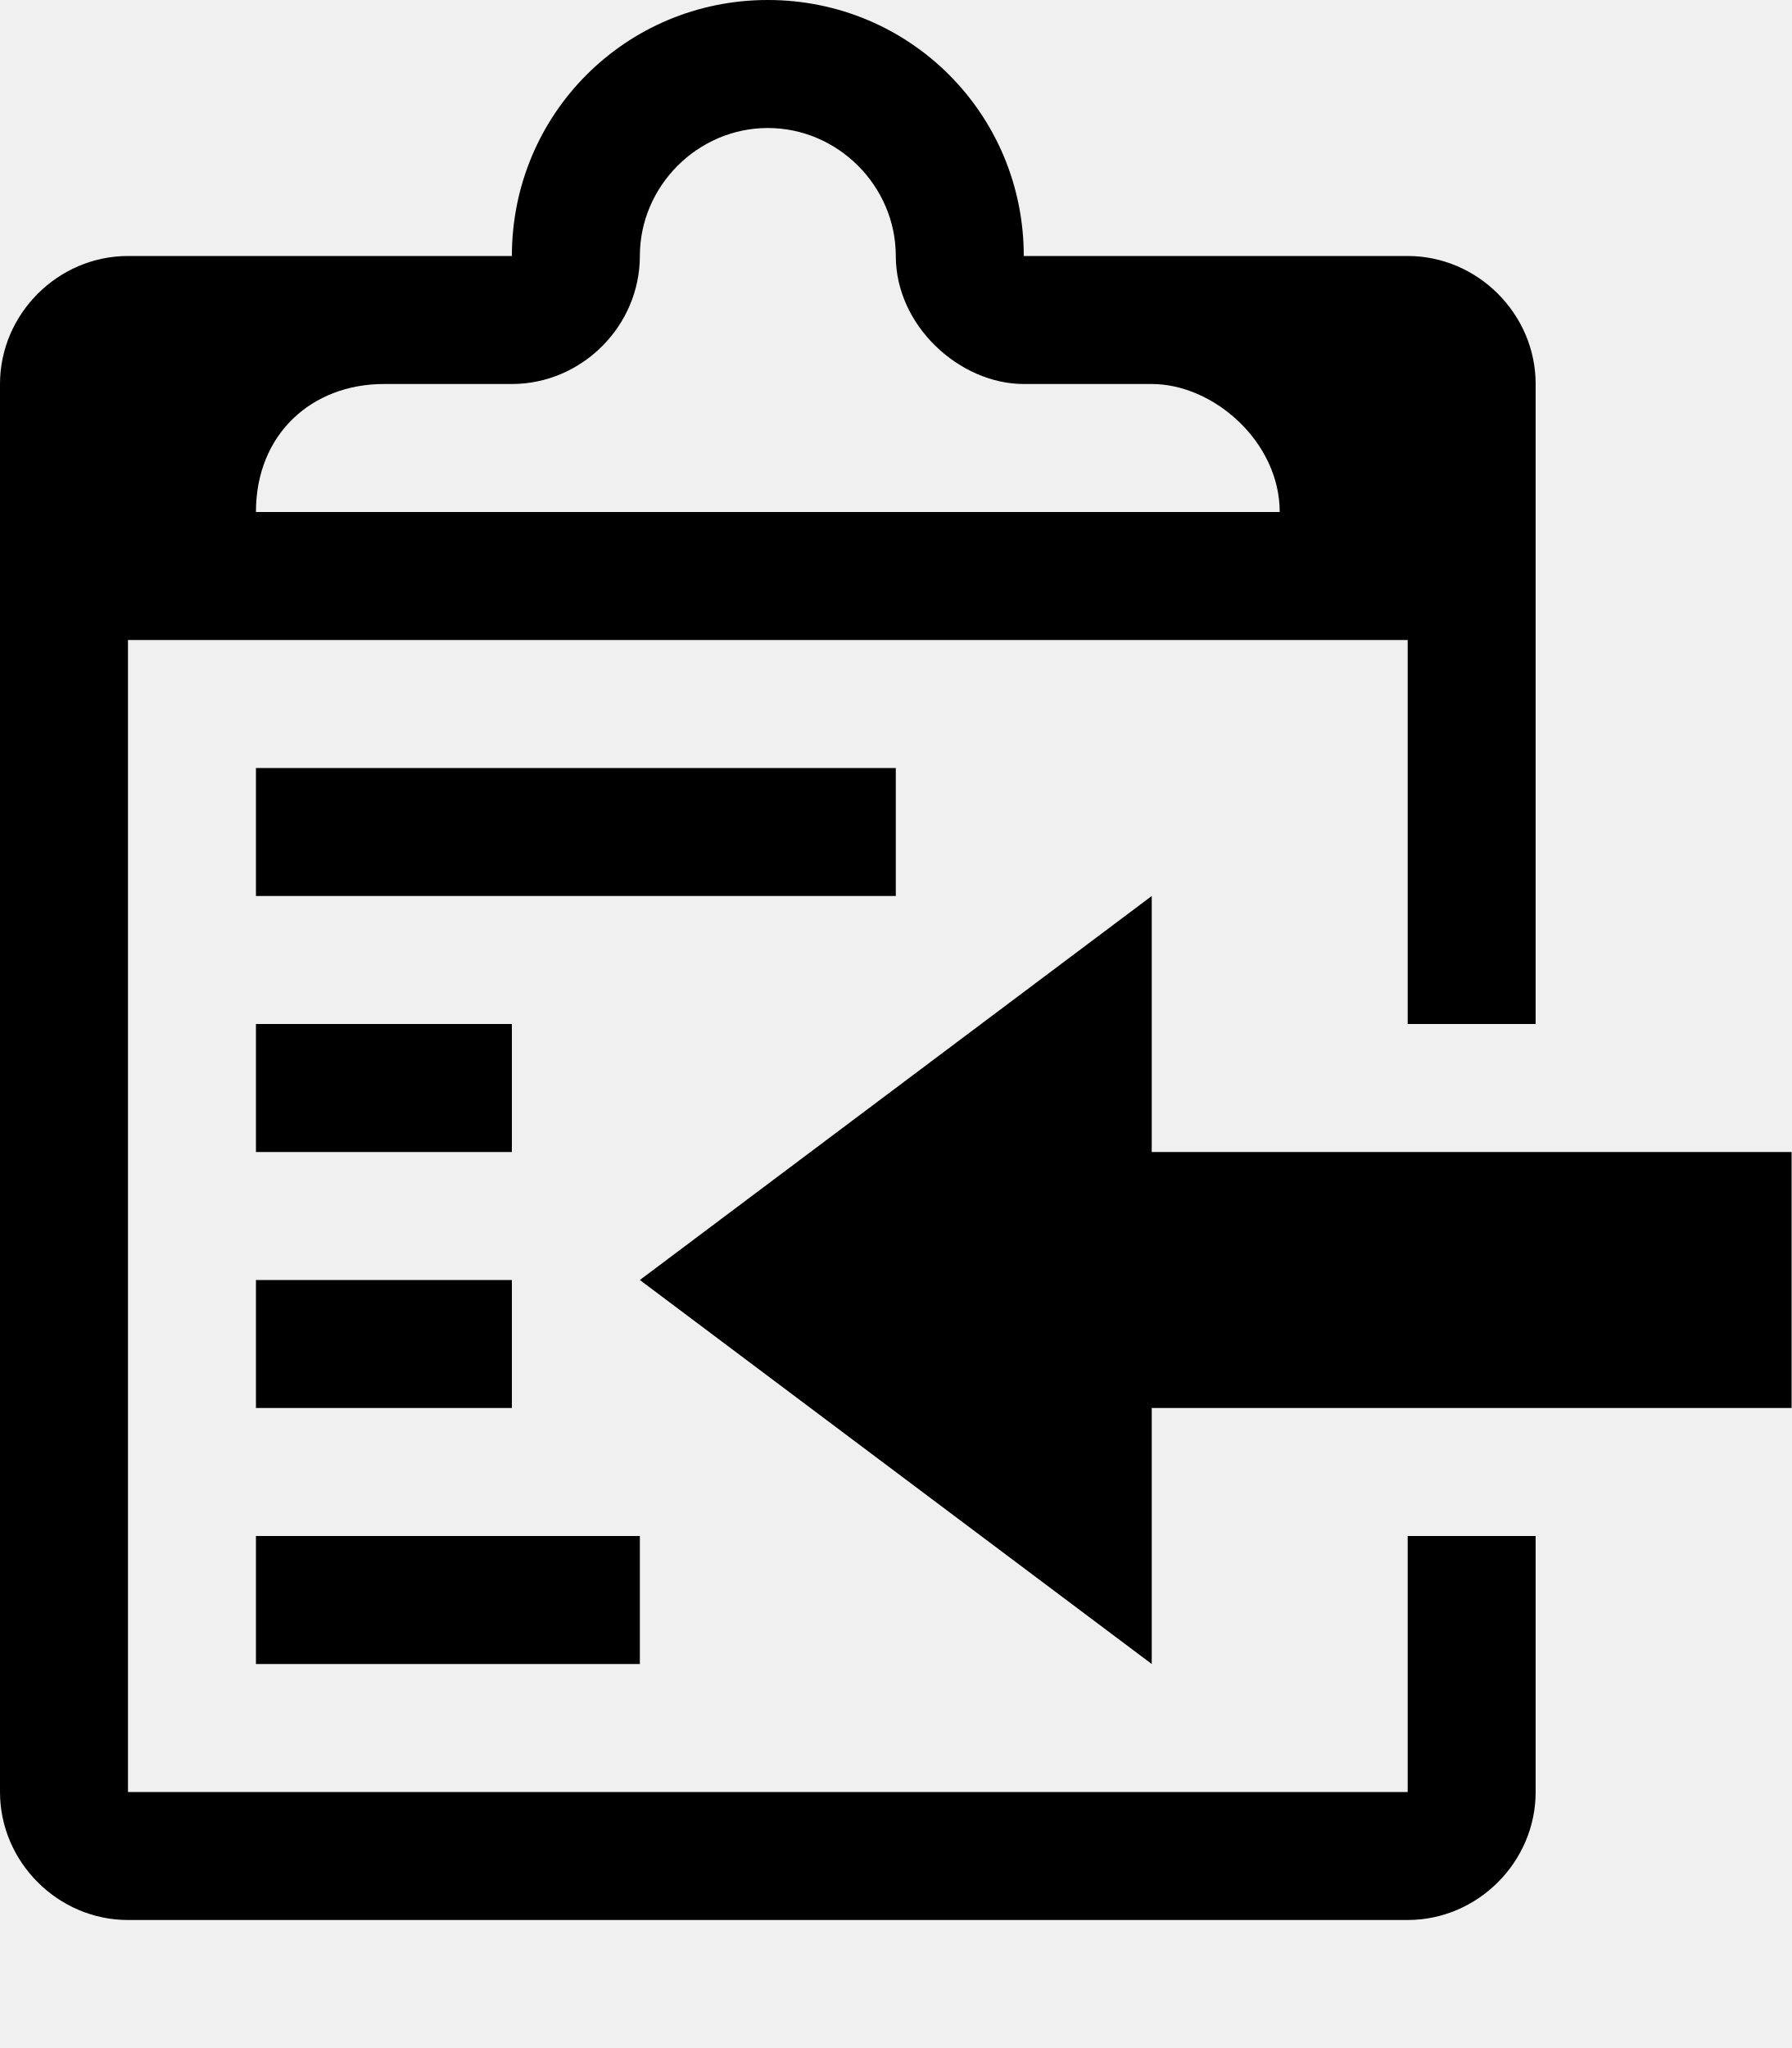
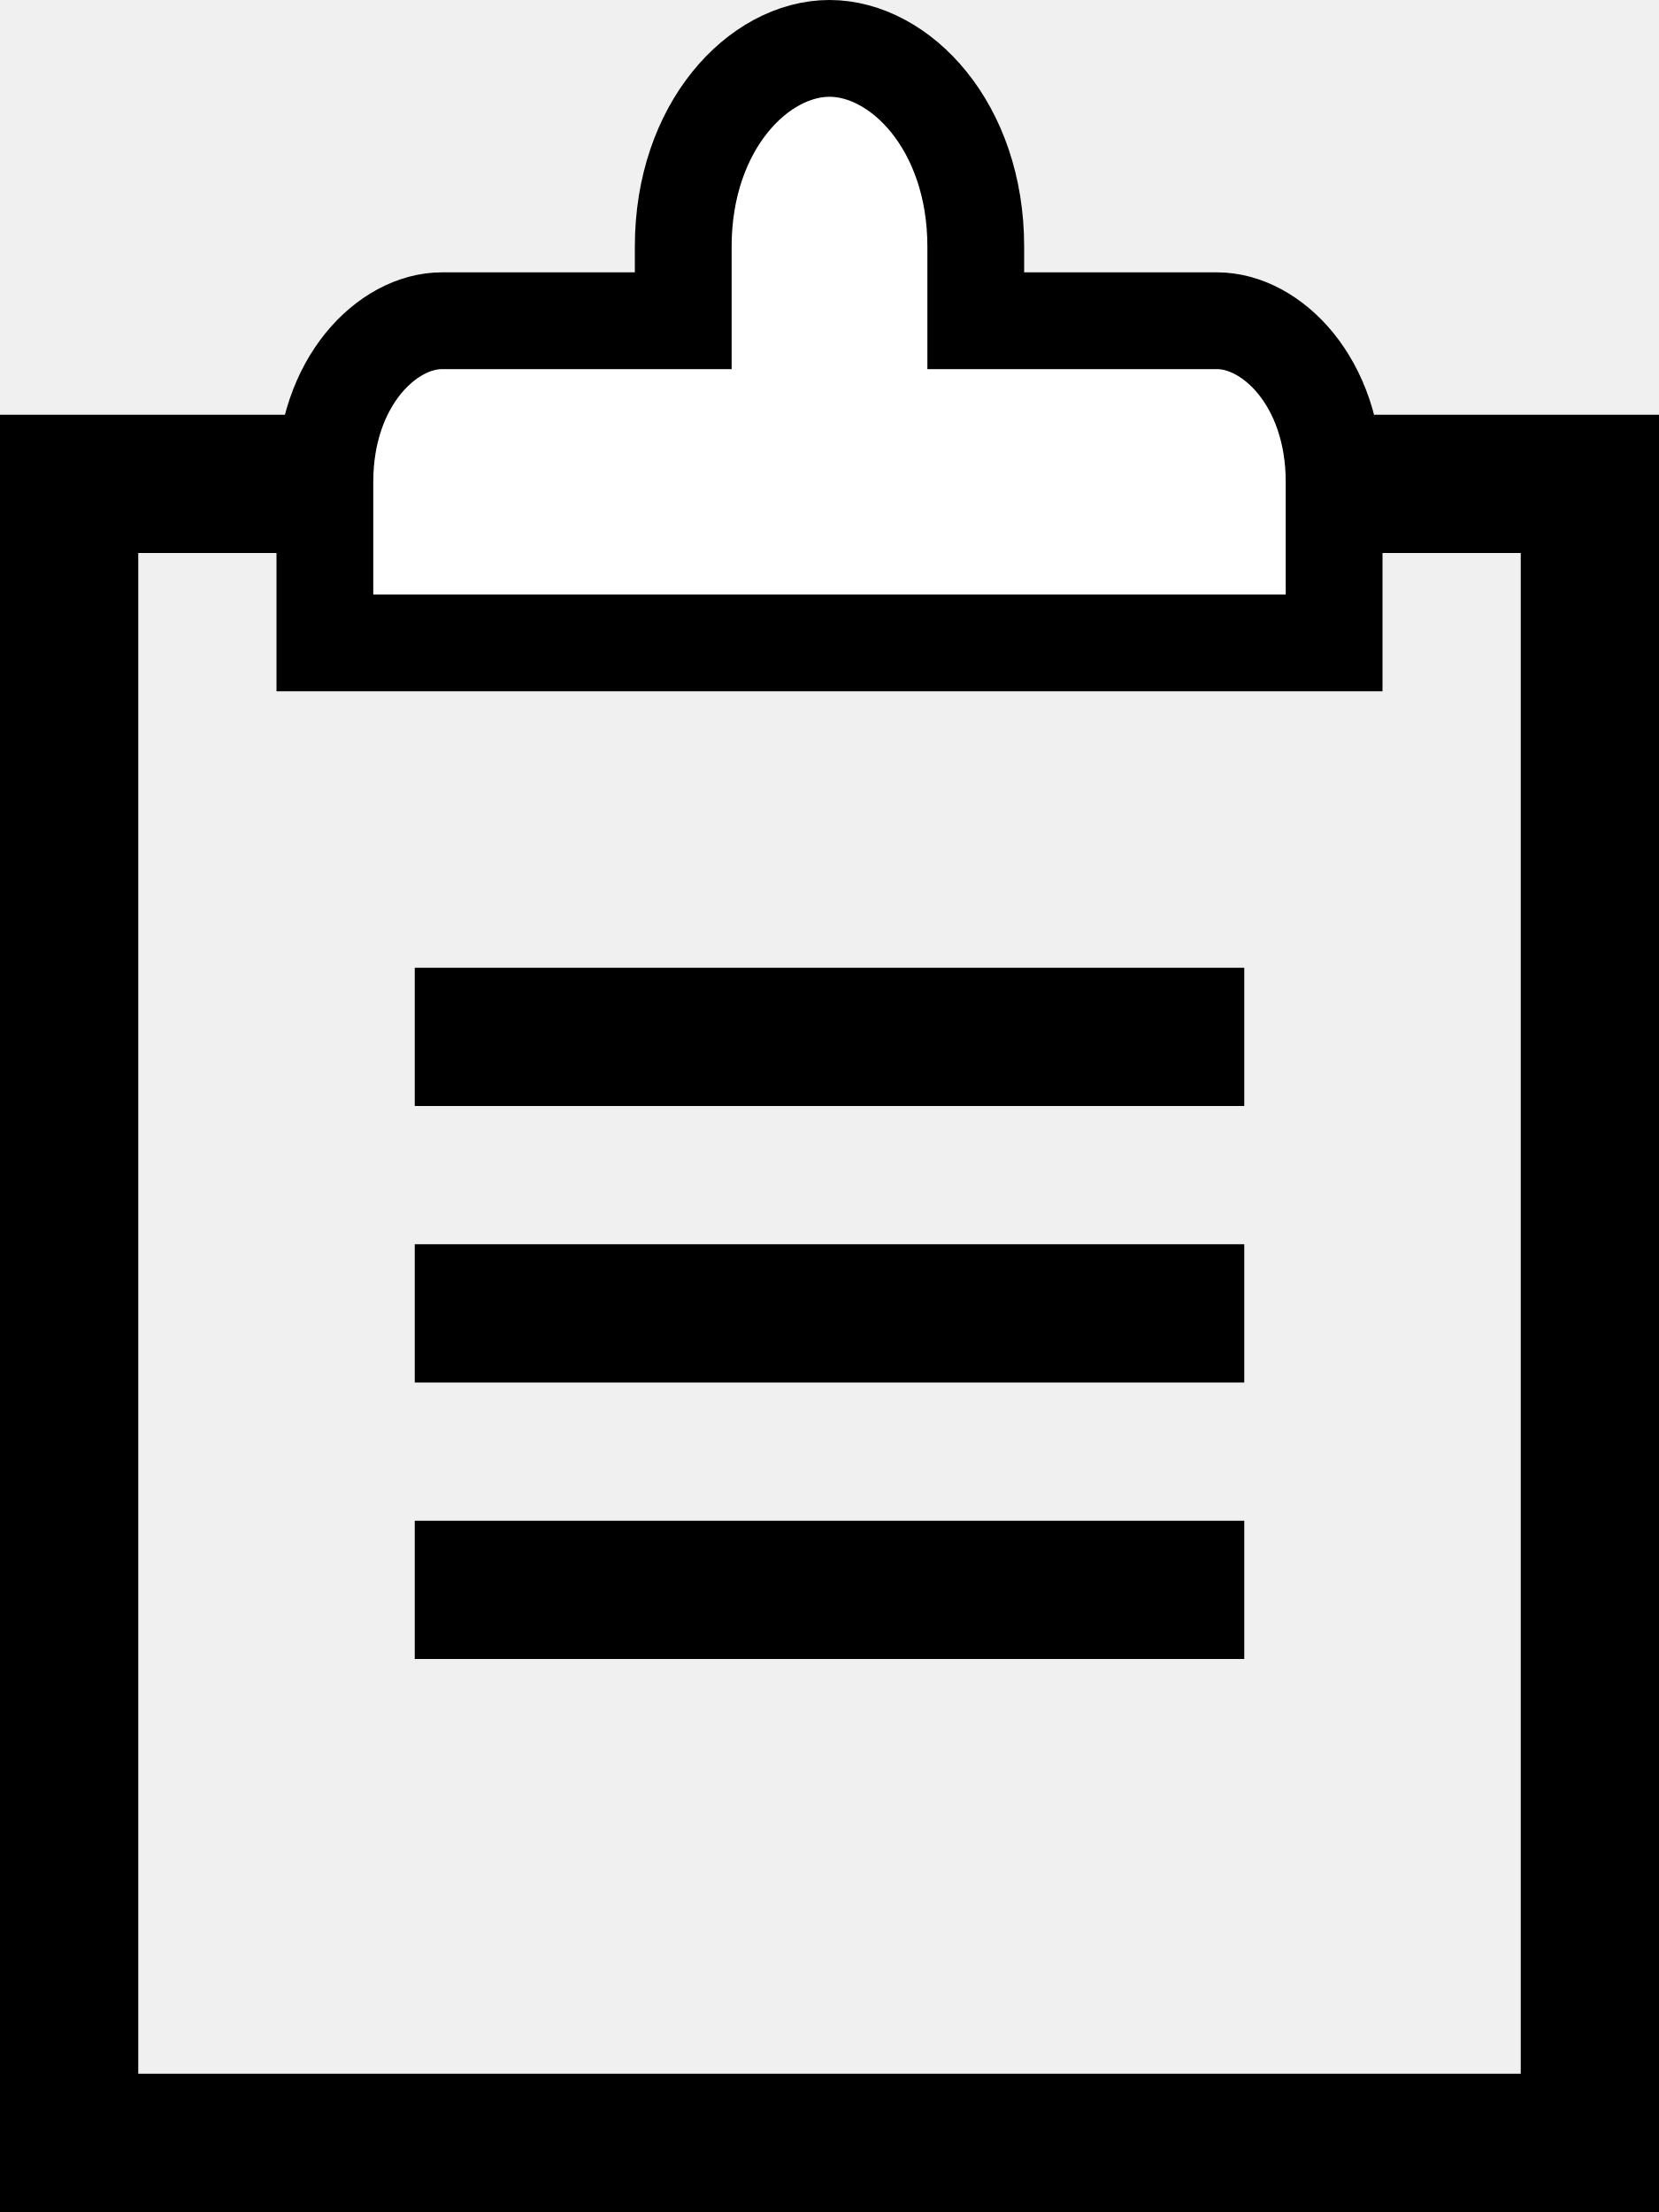
- <svg xmlns="http://www.w3.org/2000/svg" height="1024" width="896">
-   <path d="M704 896h-640v-576h640v192h64v-320c0-35-29-64-64-64h-192c0-71-57-128-128-128s-128 57-128 128h-192c-35 0-64 29-64 64v704c0 35 29 64 64 64h640c35 0 64-29 64-64v-128h-64v128z m-512-704c29 0 29 0 64 0s64-29 64-64 29-64 64-64 64 29 64 64 32 64 64 64 33 0 64 0 64 29 64 64h-512c0-39 28-64 64-64z m-64 512h128v-64h-128v64z m448-128v-128l-256 192 256 192v-128h320v-128h-320z m-448 256h192v-64h-192v64z m320-448h-320v64h320v-64z m-192 128h-128v64h128v-64z" />
+ <svg xmlns="http://www.w3.org/2000/svg" width="12" height="16" viewBox="0 0 12 16" fill="none">
+   <rect x="0.5" y="3.5" width="11" height="12" stroke="black" />
+   <path d="M4.592 2.32H4.942V1.97V1.784C4.942 0.912 5.489 0.35 6 0.35C6.51 0.35 7.058 0.912 7.058 1.784V1.97V2.32H7.408H8.804C9.197 2.32 9.65 2.761 9.65 3.485V3.485L9.65 4.65H2.35V3.485C2.35 2.761 2.803 2.32 3.196 2.32H4.592Z" fill="white" stroke="black" stroke-width="0.7" />
+   <rect x="3" y="7" width="6" height="1" fill="black" />
+   <rect x="3" y="9" width="6" height="1" fill="black" />
+   <rect x="3" y="11" width="6" height="1" fill="black" />
</svg>
